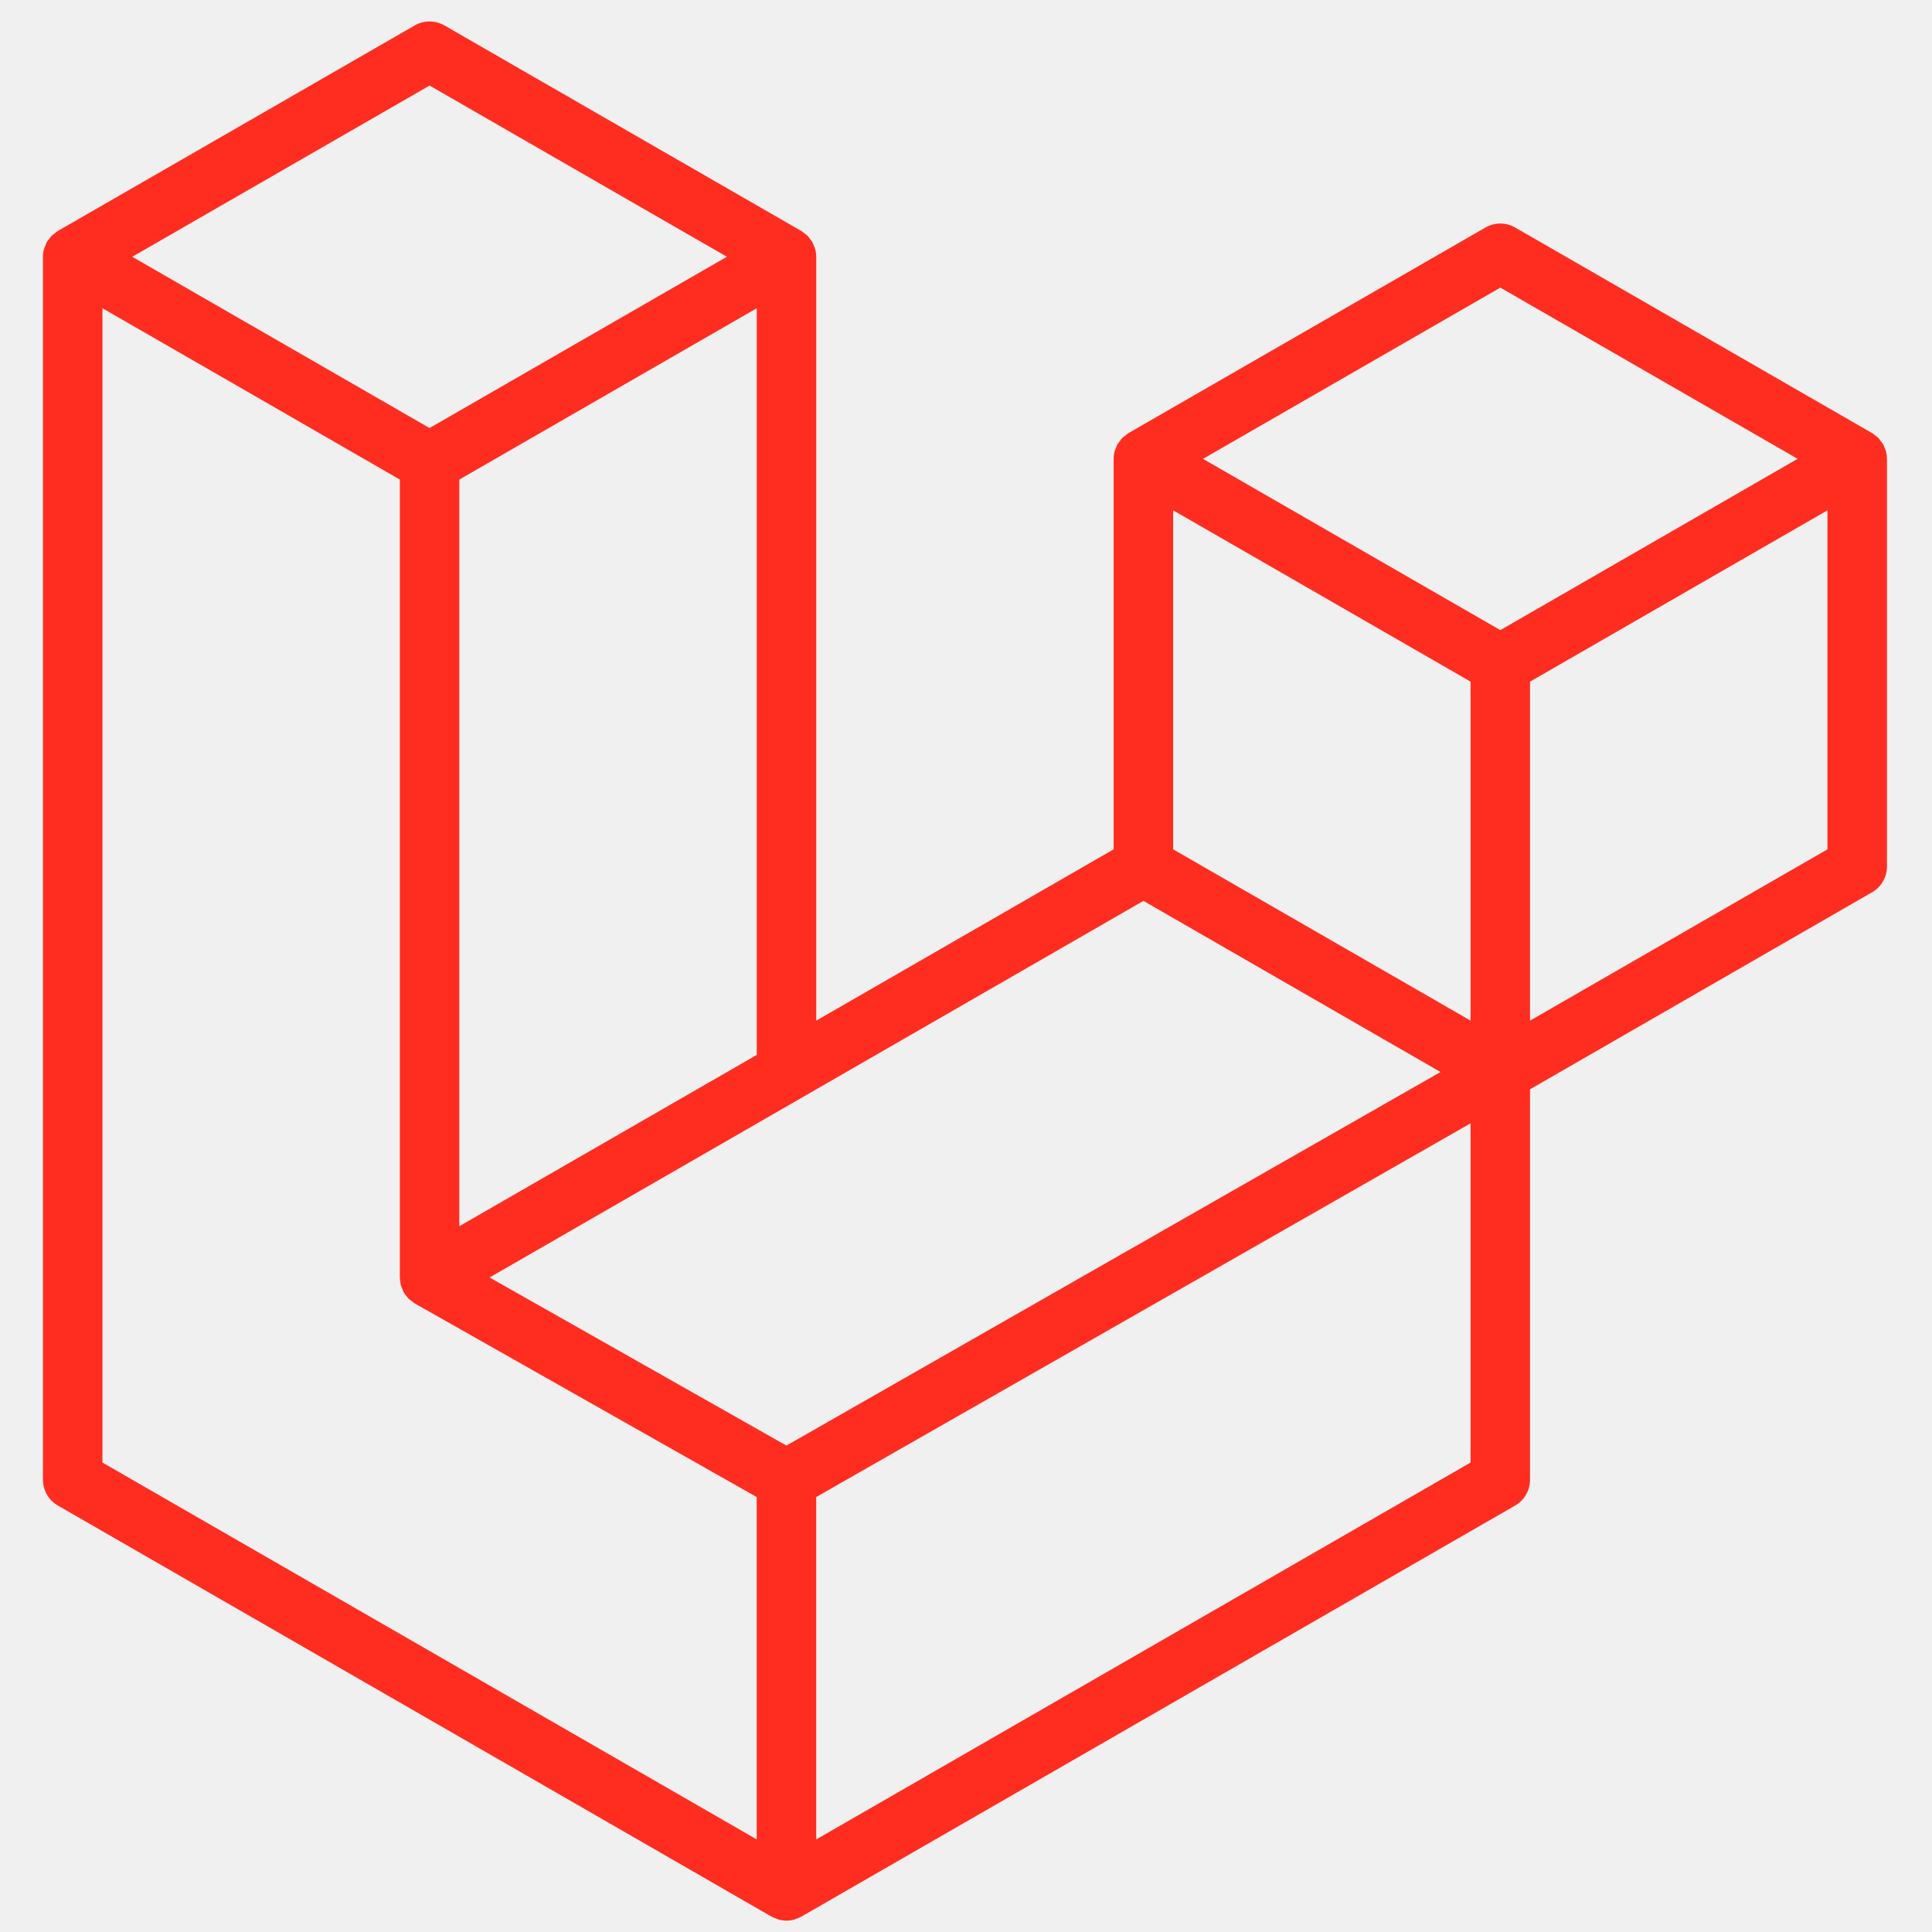
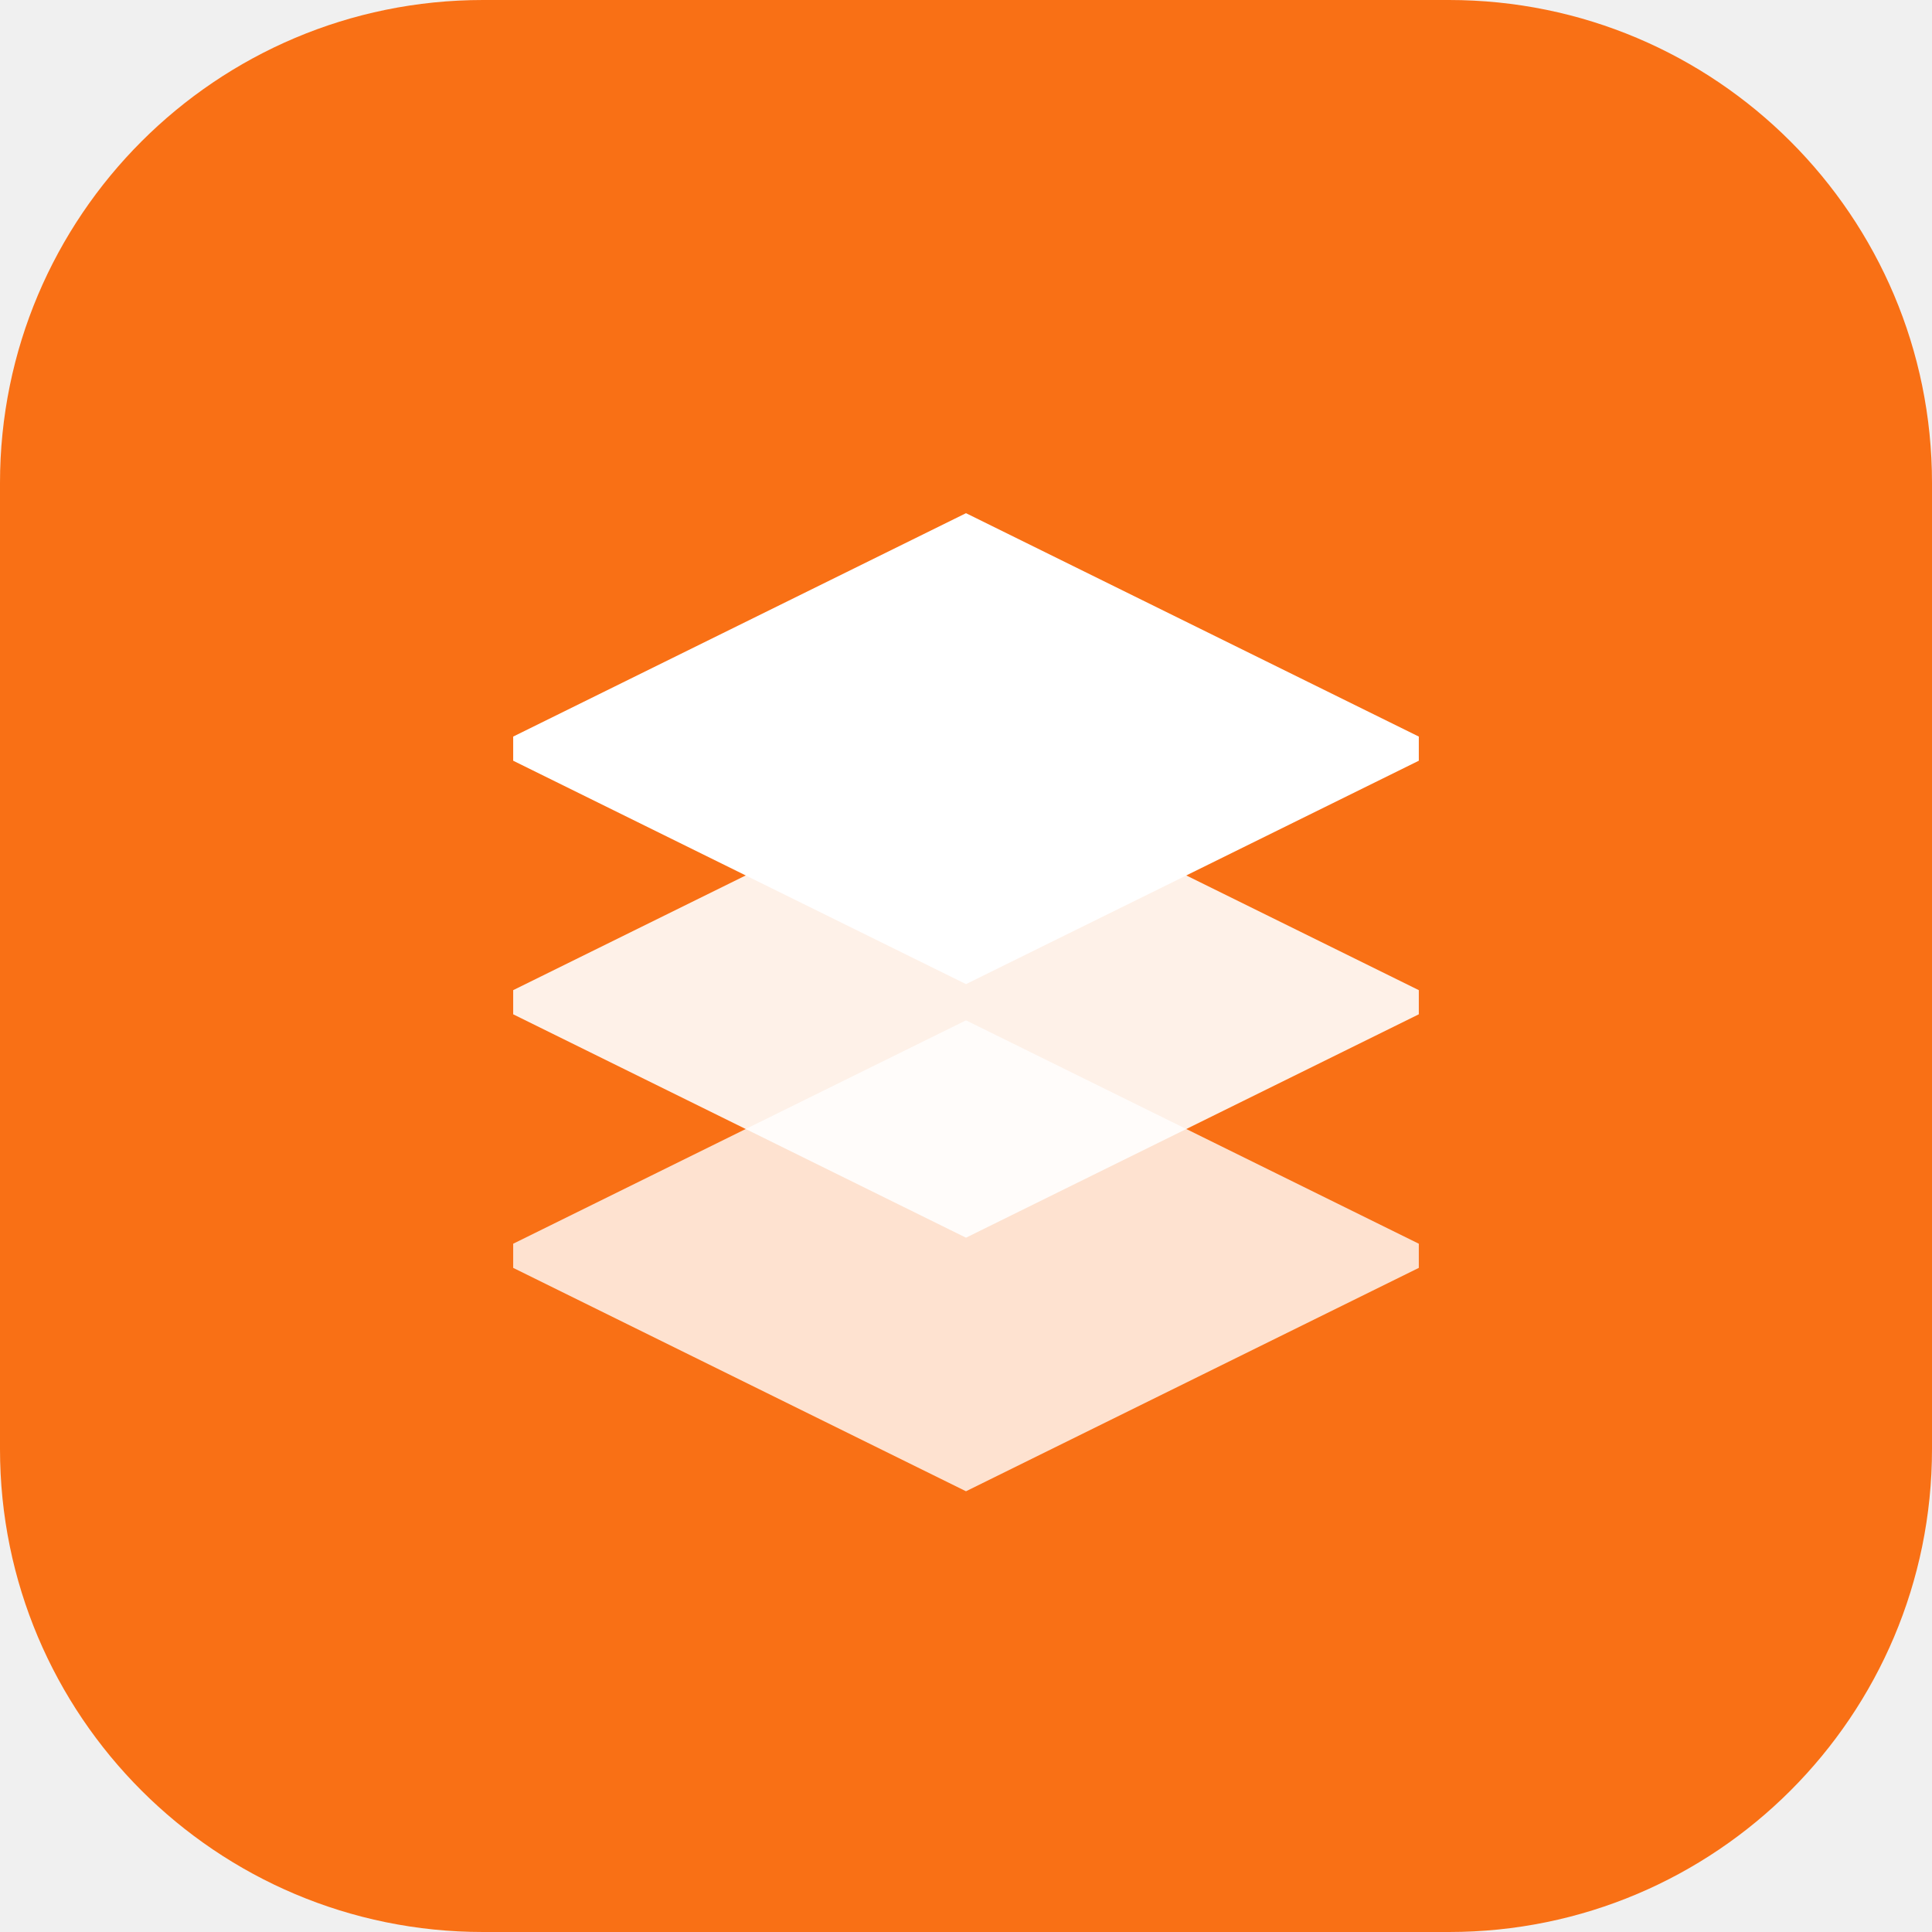
- <svg xmlns="http://www.w3.org/2000/svg" width="166" height="166" viewBox="0 0 166 166" fill="none">
-   <path fill-rule="evenodd" clip-rule="evenodd" d="M162.041 38.759C162.099 38.977 162.129 39.201 162.13 39.426V74.452C162.13 74.902 162.011 75.344 161.786 75.733C161.561 76.122 161.237 76.444 160.847 76.668L131.462 93.594V127.141C131.462 128.054 130.977 128.897 130.186 129.357L68.847 164.683C68.707 164.763 68.554 164.814 68.401 164.868C68.343 164.887 68.289 164.922 68.228 164.938C67.8 165.051 67.349 165.051 66.92 164.938C66.85 164.919 66.786 164.881 66.719 164.855C66.579 164.804 66.432 164.76 66.298 164.683L4.972 129.357C4.583 129.133 4.259 128.81 4.034 128.421C3.808 128.032 3.69 127.591 3.689 127.141L3.689 22.063C3.689 21.834 3.721 21.61 3.779 21.393C3.798 21.32 3.843 21.253 3.868 21.179C3.916 21.045 3.961 20.908 4.031 20.783C4.079 20.7 4.149 20.633 4.206 20.557C4.28 20.454 4.347 20.349 4.433 20.26C4.506 20.186 4.602 20.132 4.685 20.068C4.778 19.992 4.861 19.909 4.966 19.848L35.633 2.185C36.022 1.961 36.462 1.844 36.91 1.844C37.358 1.844 37.798 1.961 38.186 2.185L68.851 19.848H68.857C68.959 19.912 69.045 19.992 69.138 20.065C69.221 20.129 69.313 20.186 69.387 20.257C69.476 20.349 69.54 20.454 69.616 20.557C69.671 20.633 69.744 20.7 69.789 20.783C69.862 20.911 69.904 21.045 69.955 21.179C69.98 21.253 70.025 21.32 70.044 21.396C70.103 21.614 70.133 21.838 70.133 22.063V87.694L95.686 72.974V39.423C95.686 39.2 95.718 38.973 95.775 38.759C95.798 38.683 95.839 38.615 95.865 38.542C95.916 38.408 95.96 38.271 96.031 38.146C96.079 38.063 96.149 37.996 96.203 37.92C96.279 37.818 96.343 37.712 96.433 37.623C96.506 37.549 96.599 37.495 96.681 37.431C96.777 37.355 96.86 37.272 96.962 37.211L127.633 19.548C128.021 19.324 128.461 19.206 128.91 19.206C129.358 19.206 129.798 19.324 130.186 19.548L160.85 37.211C160.959 37.275 161.042 37.355 161.137 37.428C161.217 37.492 161.31 37.549 161.383 37.62C161.473 37.712 161.536 37.818 161.613 37.92C161.67 37.996 161.741 38.063 161.785 38.146C161.859 38.271 161.9 38.408 161.951 38.542C161.98 38.615 162.021 38.683 162.041 38.759ZM157.018 72.974V43.848L146.287 50.028L131.462 58.568V87.694L157.021 72.974H157.018ZM126.354 125.663V96.518L111.771 104.85L70.13 128.626V158.046L126.354 125.663ZM8.801 26.485V125.663L65.018 158.043V128.629L35.649 112L35.64 111.994L35.627 111.988C35.528 111.93 35.445 111.847 35.353 111.777C35.273 111.713 35.18 111.662 35.11 111.592L35.104 111.582C35.021 111.502 34.963 111.403 34.893 111.314C34.829 111.228 34.753 111.154 34.702 111.065L34.699 111.055C34.641 110.96 34.606 110.845 34.565 110.736C34.523 110.64 34.469 110.551 34.443 110.449C34.411 110.328 34.405 110.197 34.392 110.072C34.379 109.976 34.354 109.881 34.354 109.785V109.778V41.205L19.532 32.662L8.801 26.485ZM36.913 7.35L11.364 22.063L36.907 36.777L62.453 22.06L36.907 7.35H36.913ZM50.2 99.174L65.022 90.637V26.485L54.291 32.665L39.466 41.205V105.357L50.2 99.174ZM128.91 24.713L103.363 39.426L128.91 54.14L154.453 39.423L128.91 24.713ZM126.354 58.568L111.529 50.028L100.798 43.848V72.974L115.619 81.511L126.354 87.694V58.568ZM67.571 124.205L105.042 102.803L123.772 92.109L98.245 77.405L68.854 94.334L42.066 109.762L67.571 124.205Z" fill="#FF2D20" />
+ <svg xmlns="http://www.w3.org/2000/svg" viewBox="0 0 32 32" fill="none">
+   <rect width="32" height="32" rx="8" fill="#F97015" />
+   <path d="M8.5 12.2 16 8.5l7.5 3.7v.4L16 16.3 8.5 12.6v-.4Z" fill="#FFFFFF" />
+   <path d="M8.5 16.4 16 12.7l7.5 3.7v.4L16 20.5l-7.5-3.7v-.4Z" fill="#FFFFFF" fill-opacity="0.9" />
+   <path d="M8.5 20.6 16 16.9l7.5 3.7v.4L16 24.7l-7.5-3.7v-.4Z" fill="#FFFFFF" fill-opacity="0.8" />
</svg>
